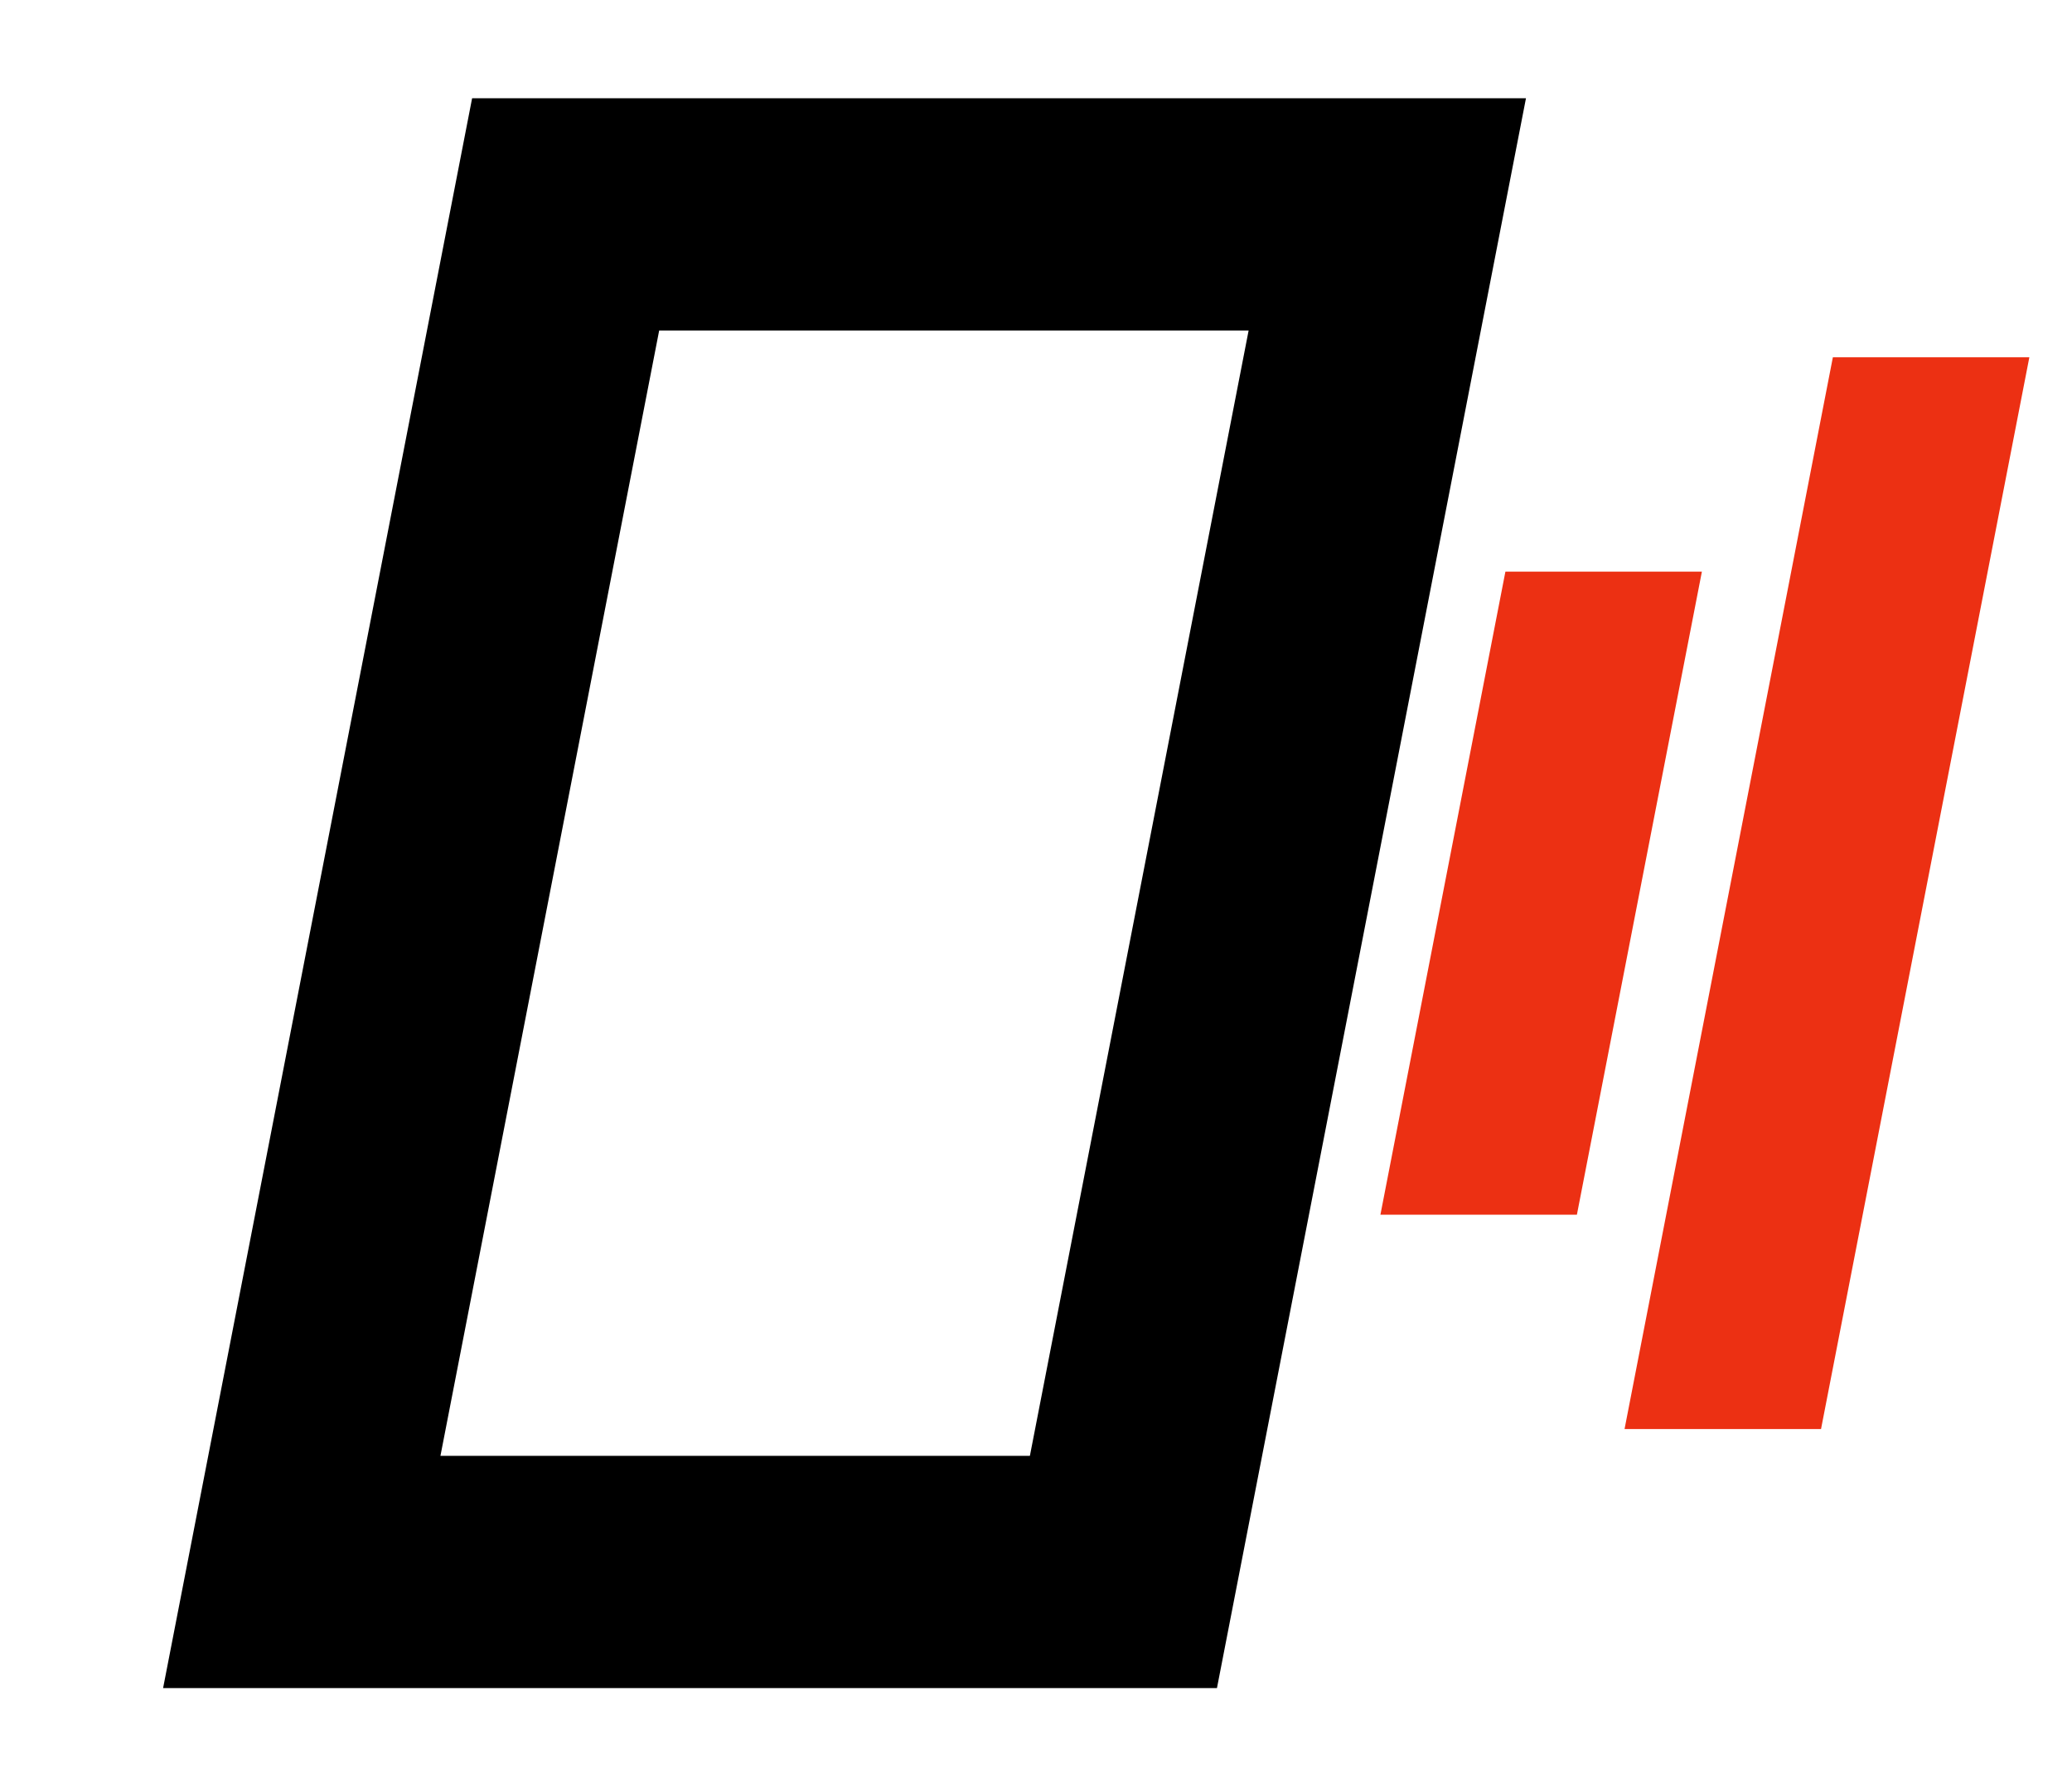
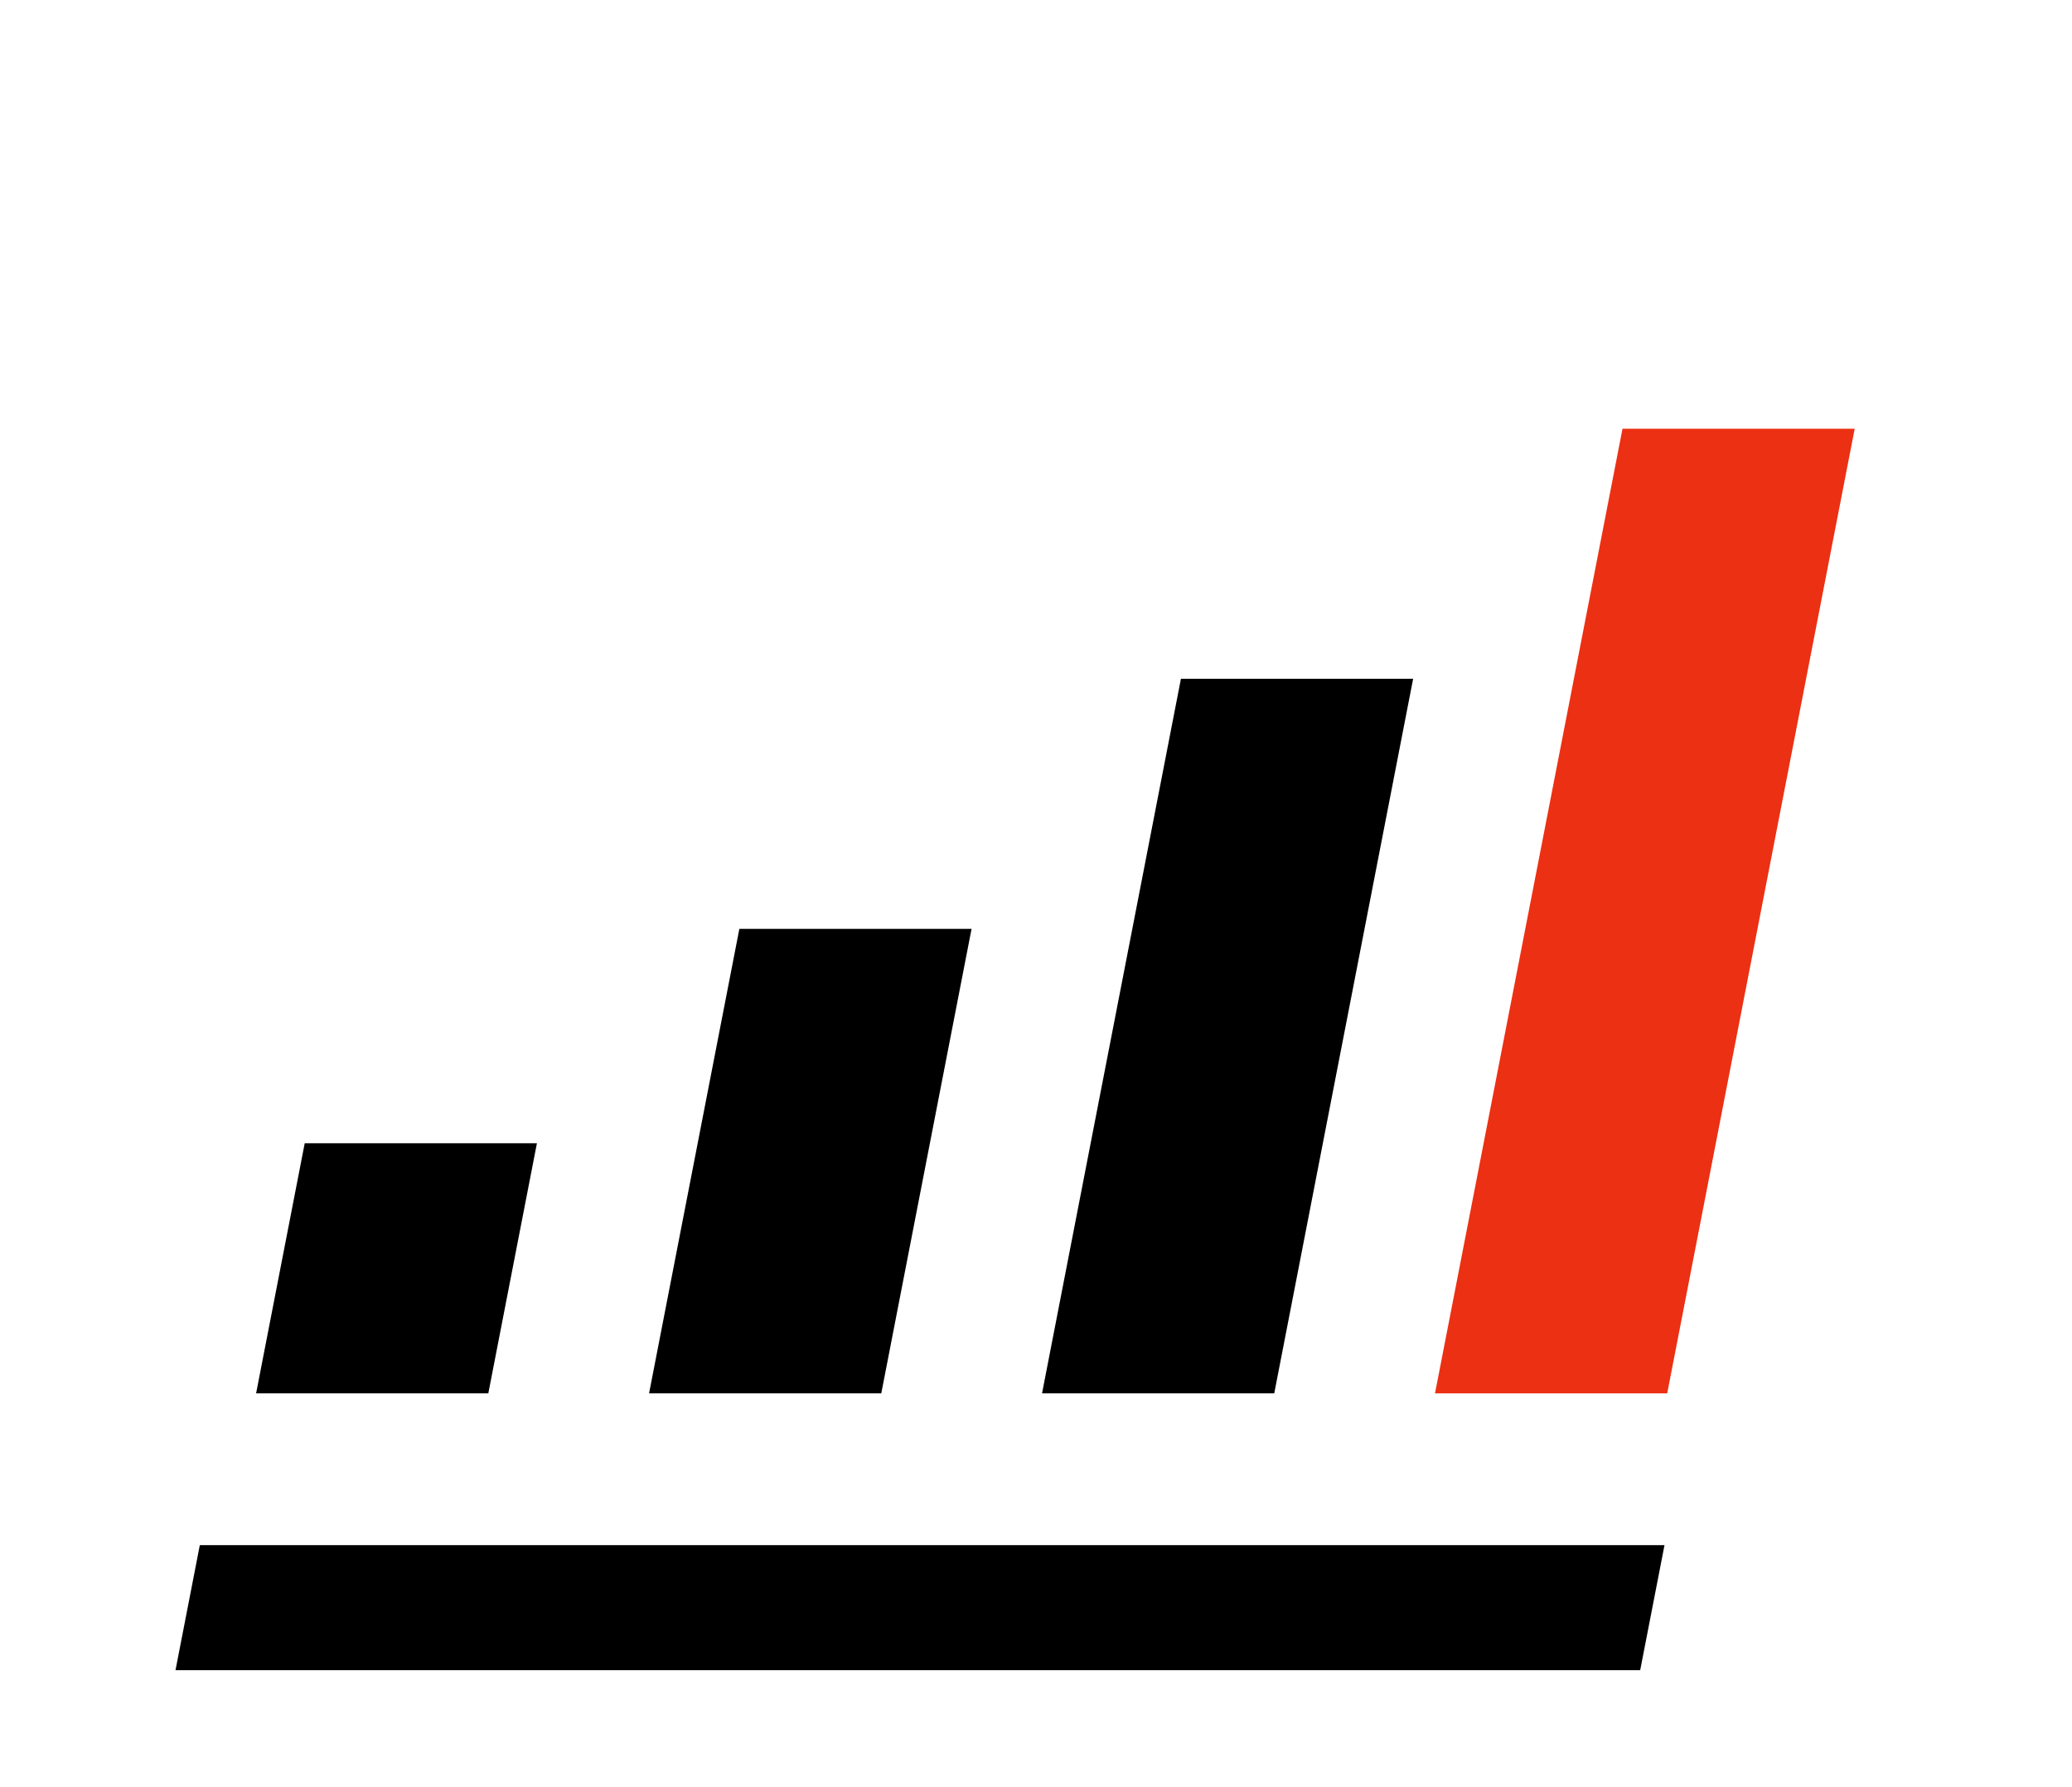
<svg xmlns="http://www.w3.org/2000/svg" viewBox="0 0 116 100" width="116" height="100" fill="none">
-   <g transform="translate(8,0) skewX(-11)">
-     <path d="M26 12 H72 V88 H26 Z" stroke="currentColor" stroke-width="13" />
-     <path d="M88 32 V68" stroke="#EC3013" stroke-width="11" />
-     <path d="M104 20 V80" stroke="#EC3013" stroke-width="11" />
+   <g transform="translate(10,0) skewX(-11)" fill="none">
+     <path d="M26 78 V64" stroke="currentColor" stroke-width="13" />
+     <path d="M48 78 V52" stroke="currentColor" stroke-width="13" />
+     <path d="M70 78 V38" stroke="currentColor" stroke-width="13" />
+     <path d="M92 78 V24" stroke="#EC3013" stroke-width="13" />
+     <path d="M18 90 H100" stroke="currentColor" stroke-width="7" />
  </g>
</svg>
